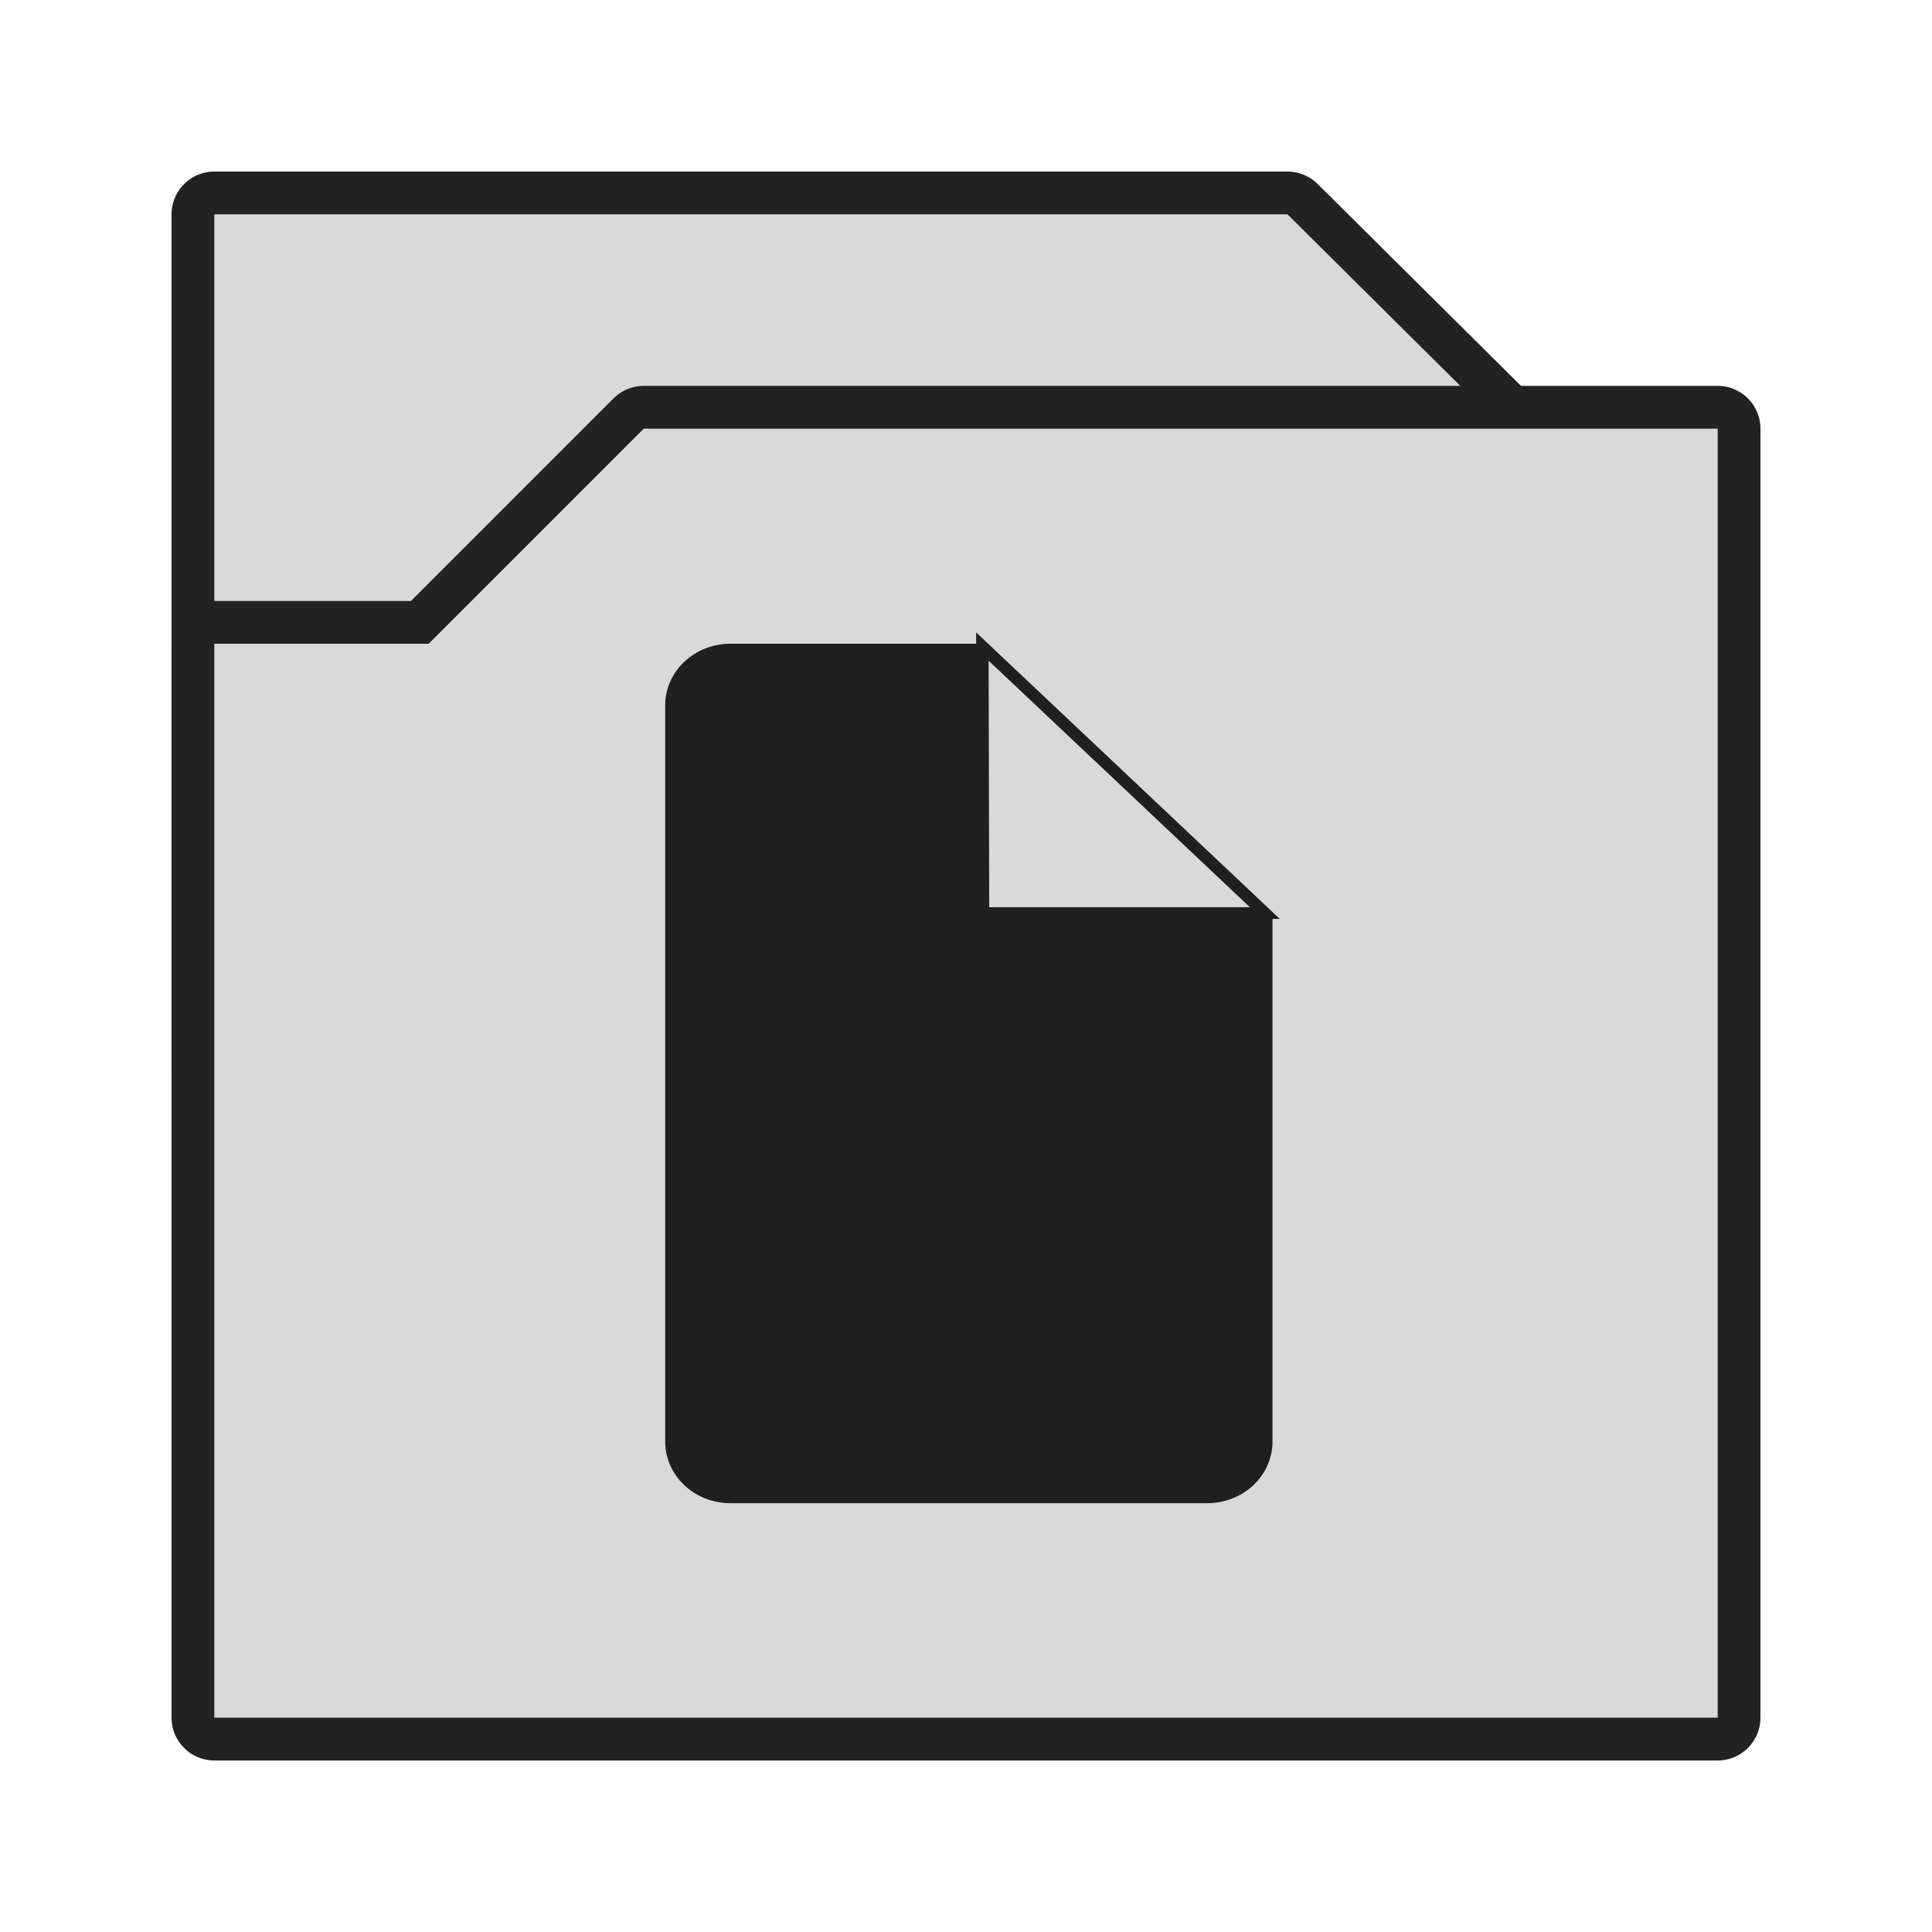
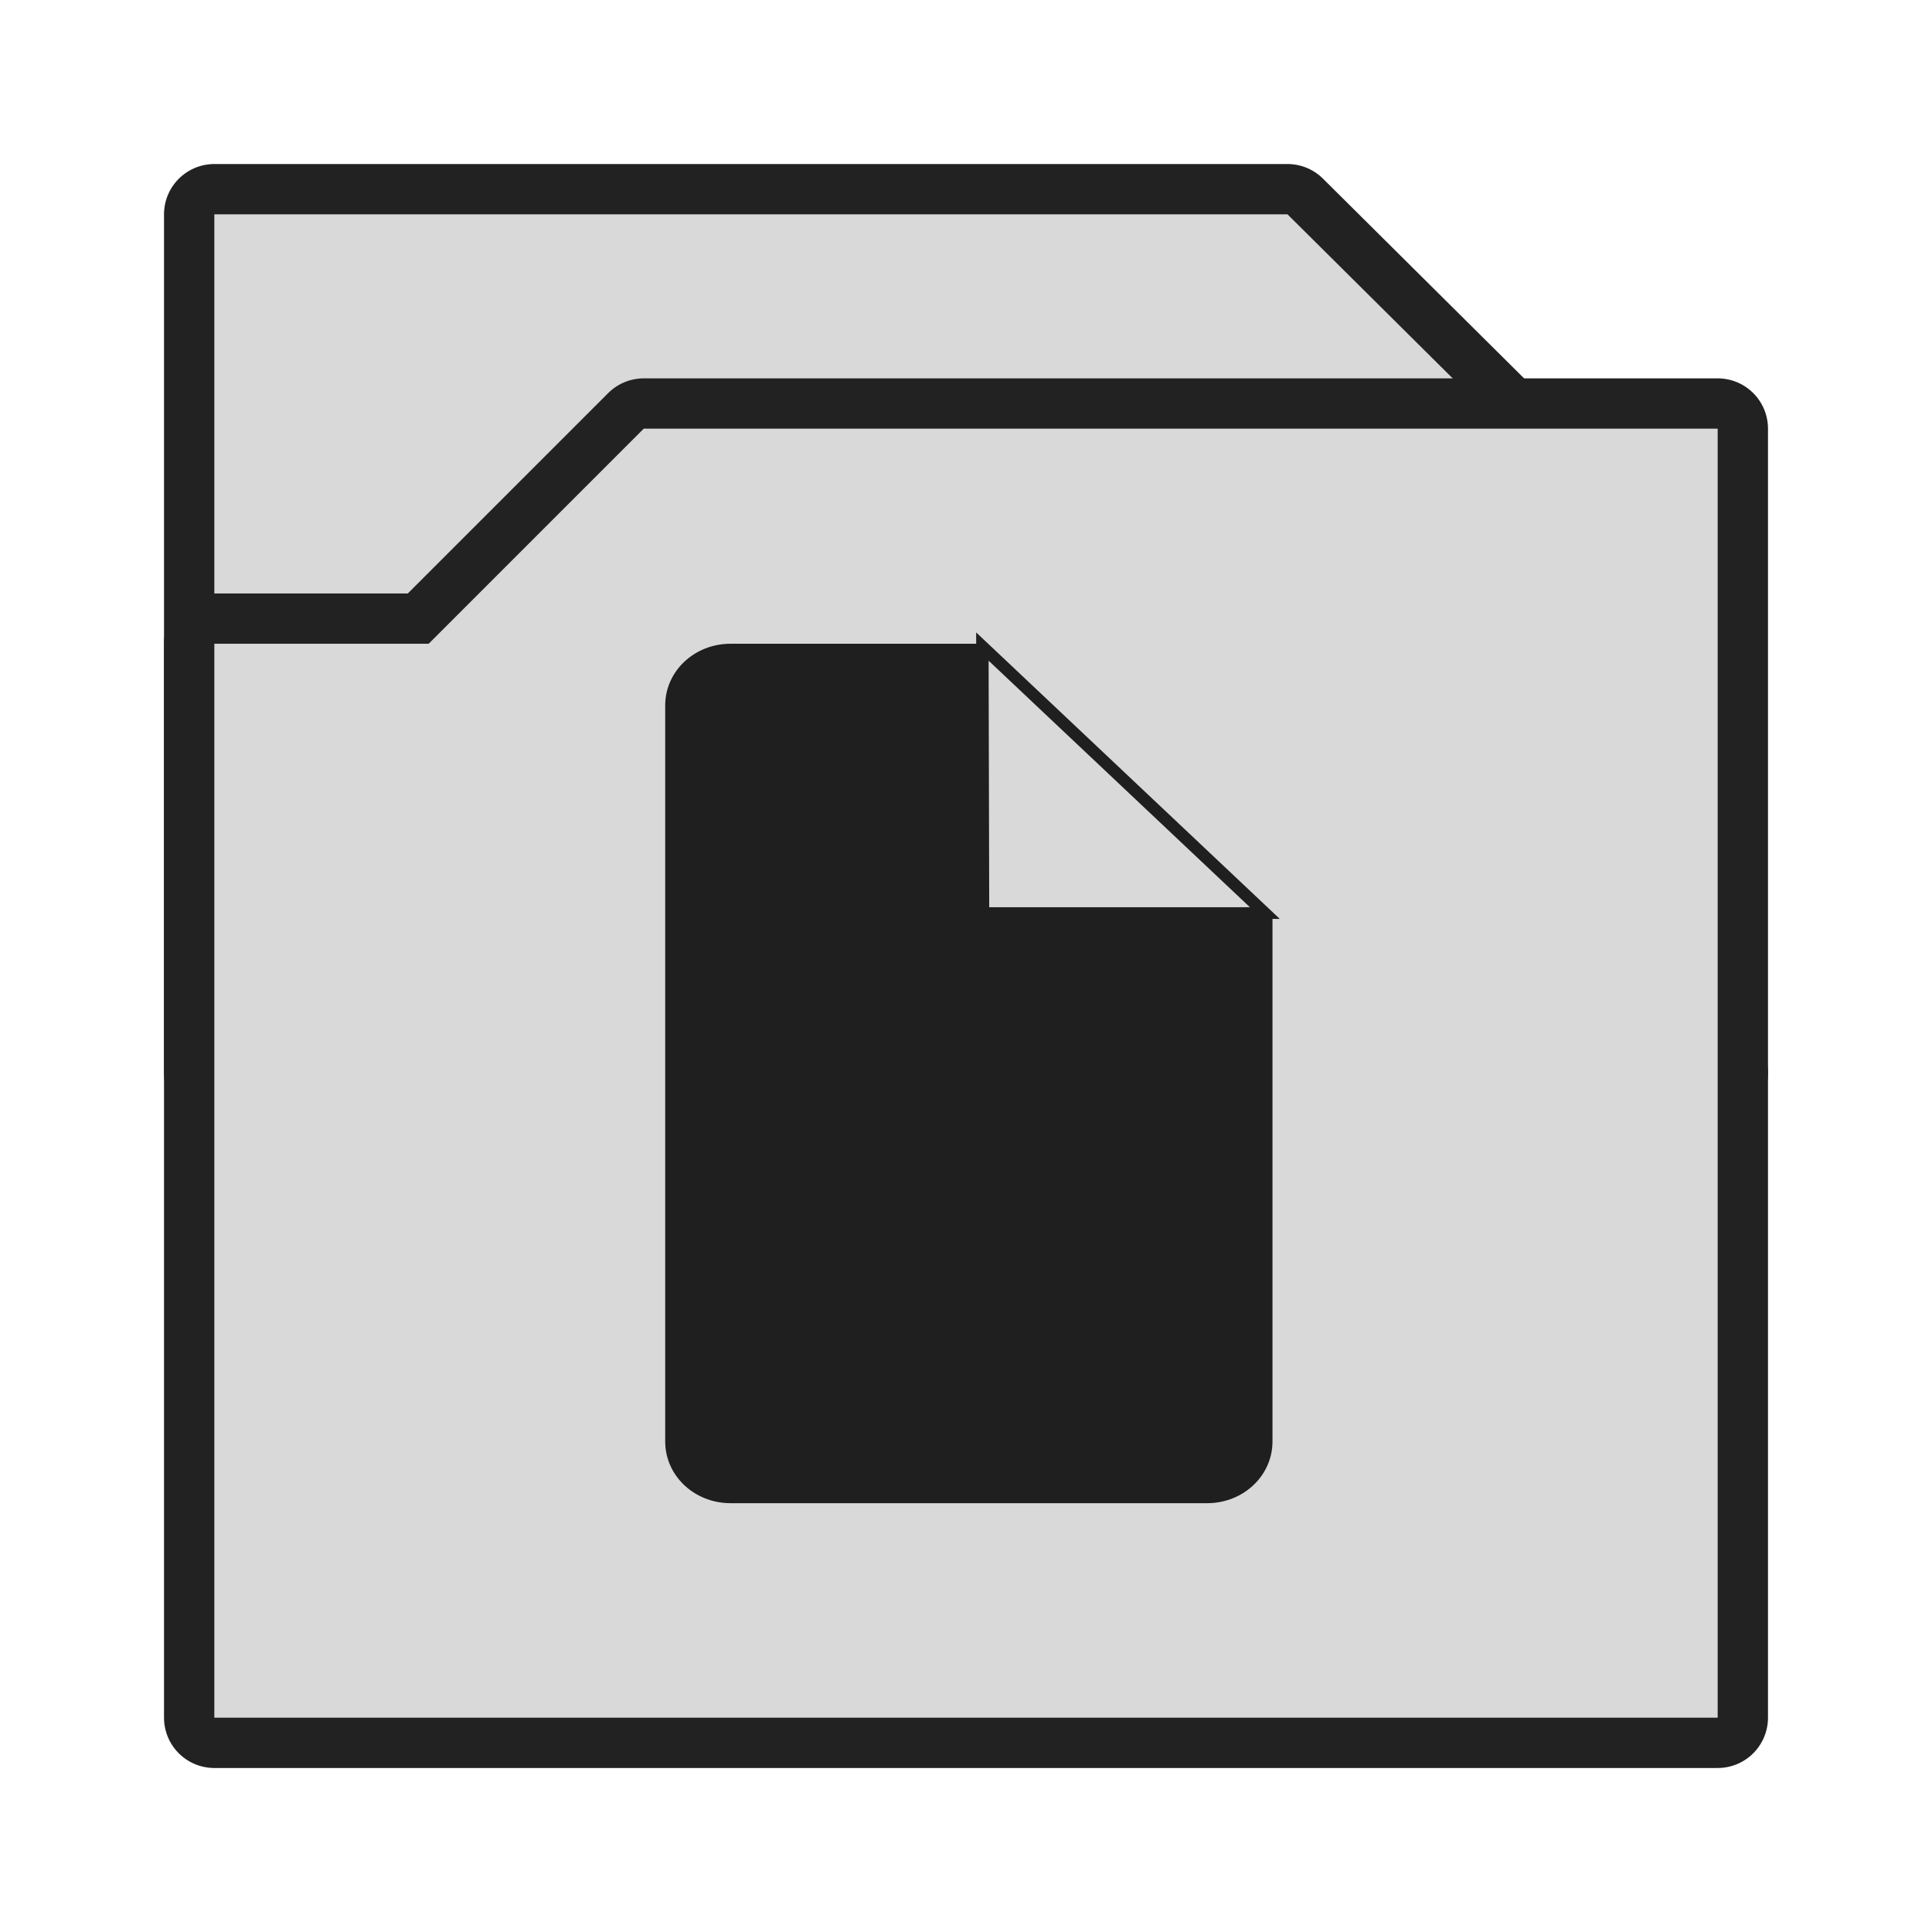
- <svg xmlns="http://www.w3.org/2000/svg" id="svg4532" version="1.1" viewBox="0 0 67.733 67.733" height="256" width="256">
+ <svg xmlns="http://www.w3.org/2000/svg" width="256" height="256" viewBox="0 0 67.733 67.733" version="1.1" id="svg4532">
  <defs id="defs4526">
    </defs>
-   <g transform="translate(0,-229.2666)" id="layer1">
-     <path style="fill:#d9d9d9;fill-opacity:1;stroke:#222222;stroke-width:3;stroke-linecap:round;stroke-linejoin:round;stroke-miterlimit:4;stroke-dasharray:none;stroke-opacity:1;paint-order:stroke markers fill" d="m 7.514,236.781 15.055,0 h 22.569 l 7.567,7.514 7.514,22.595 H 7.514 Z" id="path1456" />
-     <path style="fill:#d9d9d9;stroke:#222222;stroke-width:3;stroke-linecap:round;stroke-linejoin:round;stroke-opacity:1;stroke-miterlimit:4;stroke-dasharray:none;paint-order:stroke fill markers;fill-opacity:1" d="M 60.219,244.295 H 22.569 l -7.541,7.541 H 7.514 v 37.65 H 60.219 Z" id="path1458" />
-     <g transform="matrix(0.5041761,0,0,0.4756715,17.12241,141.5814)" id="g3727">
-       <path id="rect5284" transform="matrix(0.2645833,0,0,0.2645833,0,229.2666)" d="m 63.639,9.523 c -9.514,0 -17.172,7.658 -17.172,17.172 V 231.756 c 0,9.514 7.658,17.174 17.172,17.174 H 188.898 c 9.514,0 17.172,-7.66 17.172,-17.174 V 84.645 L 130.949,9.523 Z" style="opacity:1;fill:#1f1f1f;fill-opacity:1;fill-rule:evenodd;stroke:none;stroke-width:11.339;stroke-linecap:butt;stroke-linejoin:round;stroke-miterlimit:4;stroke-dasharray:none;stroke-dashoffset:0;stroke-opacity:1;paint-order:stroke fill markers" />
-       <path id="path5332" d="M 34.396,251.635 H 53.991 L 34.35,231.993 Z" style="fill:#d9d9d9;fill-opacity:1;stroke:#1f1f1f;stroke-width:0.861;stroke-linecap:butt;stroke-linejoin:miter;stroke-miterlimit:4;stroke-dasharray:none;stroke-opacity:1" />
+   <g id="layer1" transform="translate(0,-229.2666)">
+     <path id="path1456" d="m 7.514,236.781 15.055,0 h 22.569 l 7.567,7.514 7.514,22.595 H 7.514 Z" style="fill:#d9d9d9;fill-opacity:1;stroke:#222222;stroke-width:3.528;stroke-linecap:round;stroke-linejoin:round;stroke-miterlimit:4;stroke-dasharray:none;stroke-opacity:1;paint-order:stroke markers fill" />
+     <path id="path1458" d="M 60.219,244.295 H 22.569 l -7.541,7.541 H 7.514 v 37.65 H 60.219 Z" style="fill:#d9d9d9;stroke:#222222;stroke-width:3.528;stroke-linecap:round;stroke-linejoin:round;stroke-opacity:1;stroke-miterlimit:4;stroke-dasharray:none;paint-order:stroke fill markers;fill-opacity:1" />
+     <g id="g3727" transform="matrix(0.5041761,0,0,0.4756715,17.12241,141.5814)">
+       <path style="opacity:1;fill:#1f1f1f;fill-opacity:1;fill-rule:evenodd;stroke:none;stroke-width:11.339;stroke-linecap:butt;stroke-linejoin:round;stroke-miterlimit:4;stroke-dasharray:none;stroke-dashoffset:0;stroke-opacity:1;paint-order:stroke fill markers" d="m 63.639,9.523 c -9.514,0 -17.172,7.658 -17.172,17.172 V 231.756 c 0,9.514 7.658,17.174 17.172,17.174 H 188.898 c 9.514,0 17.172,-7.66 17.172,-17.174 V 84.645 L 130.949,9.523 Z" transform="matrix(0.2645833,0,0,0.2645833,0,229.2666)" id="rect5284" />
+       <path style="fill:#d9d9d9;fill-opacity:1;stroke:#1f1f1f;stroke-width:0.861;stroke-linecap:butt;stroke-linejoin:miter;stroke-miterlimit:4;stroke-dasharray:none;stroke-opacity:1" d="M 34.396,251.635 H 53.991 L 34.35,231.993 Z" id="path5332" />
    </g>
  </g>
</svg>
